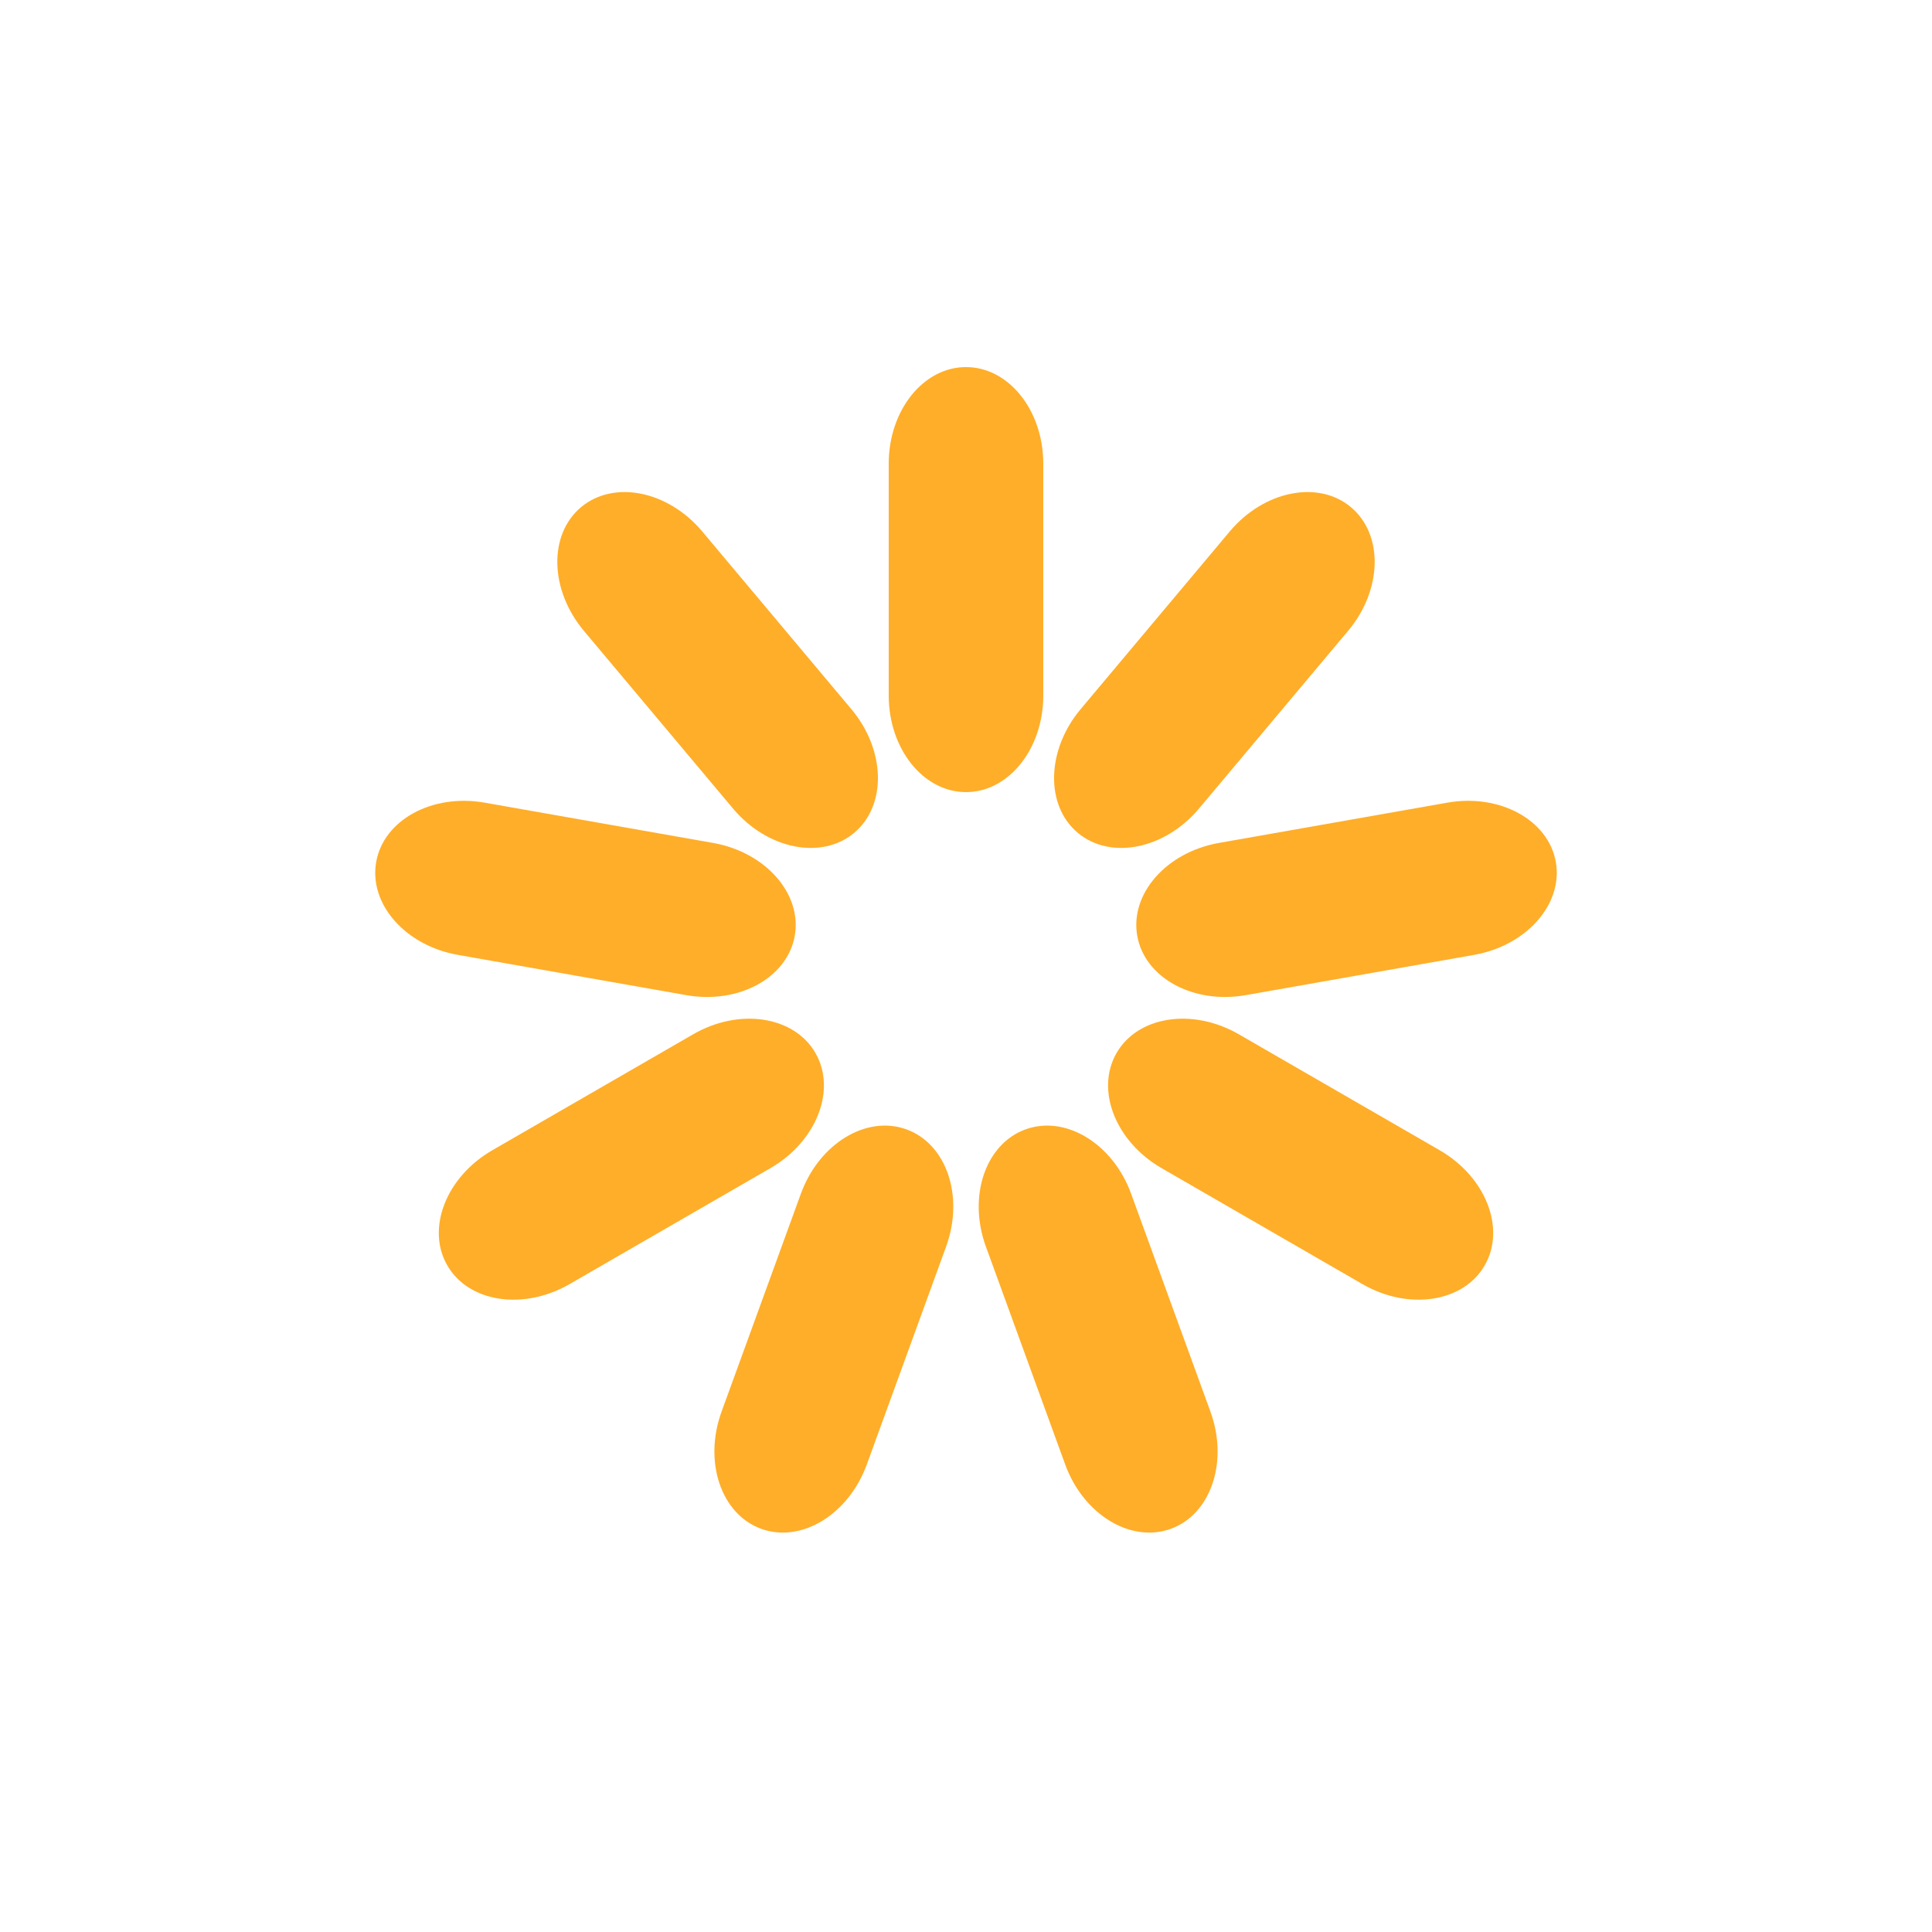
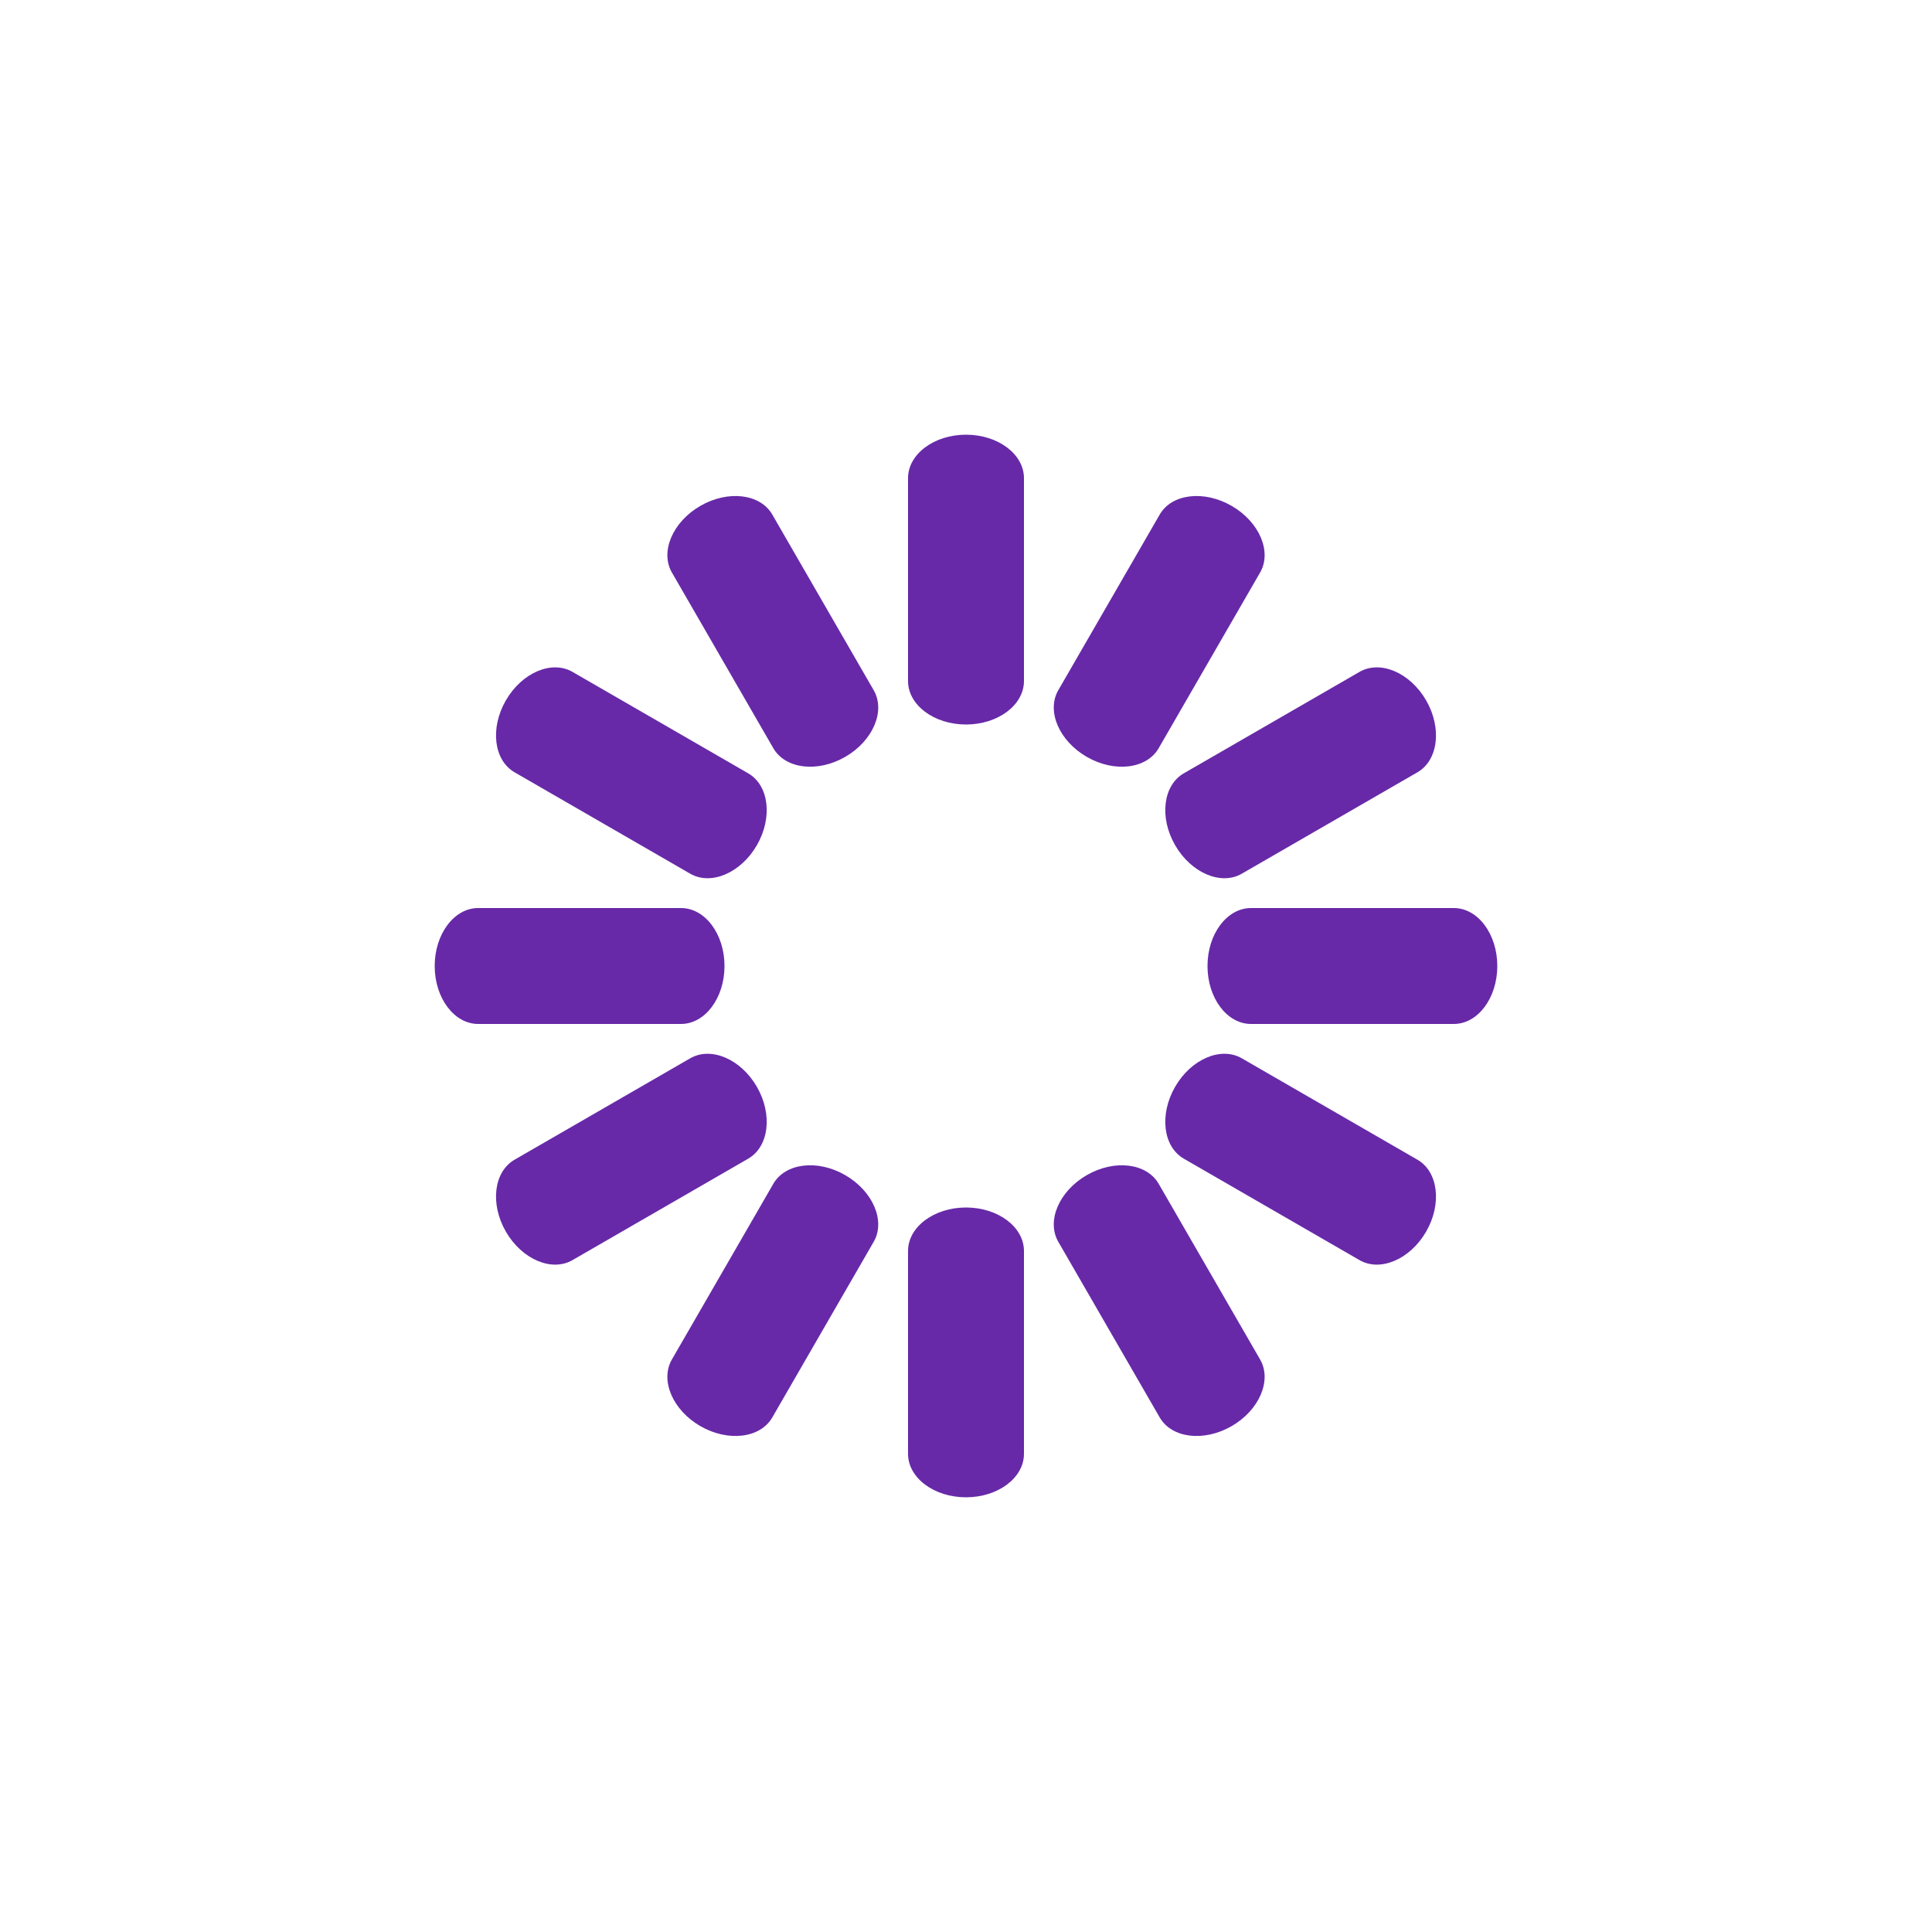
- <svg xmlns="http://www.w3.org/2000/svg" width="120px" height="120px" viewBox="0 0 100 100" preserveAspectRatio="xMidYMid" class="uil-default">
-   <rect x="0" y="0" width="100" height="100" fill="none" class="bk" />
-   <rect x="46" y="39" width="8" height="22" rx="5" ry="5" fill="#ffae29" transform="rotate(0 50 50) translate(0 -20)">
-     <animate attributeName="opacity" from="1" to="0" dur="1s" begin="0s" repeatCount="indefinite" />
-   </rect>
-   <rect x="46" y="39" width="8" height="22" rx="5" ry="5" fill="#ffae29" transform="rotate(40 50 50) translate(0 -20)">
-     <animate attributeName="opacity" from="1" to="0" dur="1s" begin="0.111s" repeatCount="indefinite" />
-   </rect>
-   <rect x="46" y="39" width="8" height="22" rx="5" ry="5" fill="#ffae29" transform="rotate(80 50 50) translate(0 -20)">
-     <animate attributeName="opacity" from="1" to="0" dur="1s" begin="0.222s" repeatCount="indefinite" />
-   </rect>
-   <rect x="46" y="39" width="8" height="22" rx="5" ry="5" fill="#ffae29" transform="rotate(120 50 50) translate(0 -20)">
-     <animate attributeName="opacity" from="1" to="0" dur="1s" begin="0.333s" repeatCount="indefinite" />
-   </rect>
-   <rect x="46" y="39" width="8" height="22" rx="5" ry="5" fill="#ffae29" transform="rotate(160 50 50) translate(0 -20)">
-     <animate attributeName="opacity" from="1" to="0" dur="1s" begin="0.444s" repeatCount="indefinite" />
-   </rect>
-   <rect x="46" y="39" width="8" height="22" rx="5" ry="5" fill="#ffae29" transform="rotate(200 50 50) translate(0 -20)">
-     <animate attributeName="opacity" from="1" to="0" dur="1s" begin="0.556s" repeatCount="indefinite" />
-   </rect>
-   <rect x="46" y="39" width="8" height="22" rx="5" ry="5" fill="#ffae29" transform="rotate(240 50 50) translate(0 -20)">
-     <animate attributeName="opacity" from="1" to="0" dur="1s" begin="0.667s" repeatCount="indefinite" />
-   </rect>
-   <rect x="46" y="39" width="8" height="22" rx="5" ry="5" fill="#ffae29" transform="rotate(280 50 50) translate(0 -20)">
-     <animate attributeName="opacity" from="1" to="0" dur="1s" begin="0.778s" repeatCount="indefinite" />
-   </rect>
-   <rect x="46" y="39" width="8" height="22" rx="5" ry="5" fill="#ffae29" transform="rotate(320 50 50) translate(0 -20)">
-     <animate attributeName="opacity" from="1" to="0" dur="1s" begin="0.889s" repeatCount="indefinite" />
-   </rect>
+ <svg xmlns="http://www.w3.org/2000/svg" class="lds-spinner" width="200px" height="200px" viewBox="0 0 100 100" preserveAspectRatio="xMidYMid" style="background: none;">
+   <g transform="rotate(0 50 50)">
+     <rect x="47" y="22.5" rx="4.7" ry="2.25" width="6" height="15" fill="#6729a8">
+       <animate attributeName="opacity" values="1;0" keyTimes="0;1" dur="1s" begin="-0.917s" repeatCount="indefinite" />
+     </rect>
+   </g>
+   <g transform="rotate(30 50 50)">
+     <rect x="47" y="22.5" rx="4.7" ry="2.25" width="6" height="15" fill="#6729a8">
+       <animate attributeName="opacity" values="1;0" keyTimes="0;1" dur="1s" begin="-0.833s" repeatCount="indefinite" />
+     </rect>
+   </g>
+   <g transform="rotate(60 50 50)">
+     <rect x="47" y="22.5" rx="4.7" ry="2.25" width="6" height="15" fill="#6729a8">
+       <animate attributeName="opacity" values="1;0" keyTimes="0;1" dur="1s" begin="-0.75s" repeatCount="indefinite" />
+     </rect>
+   </g>
+   <g transform="rotate(90 50 50)">
+     <rect x="47" y="22.5" rx="4.7" ry="2.25" width="6" height="15" fill="#6729a8">
+       <animate attributeName="opacity" values="1;0" keyTimes="0;1" dur="1s" begin="-0.667s" repeatCount="indefinite" />
+     </rect>
+   </g>
+   <g transform="rotate(120 50 50)">
+     <rect x="47" y="22.5" rx="4.7" ry="2.25" width="6" height="15" fill="#6729a8">
+       <animate attributeName="opacity" values="1;0" keyTimes="0;1" dur="1s" begin="-0.583s" repeatCount="indefinite" />
+     </rect>
+   </g>
+   <g transform="rotate(150 50 50)">
+     <rect x="47" y="22.5" rx="4.7" ry="2.25" width="6" height="15" fill="#6729a8">
+       <animate attributeName="opacity" values="1;0" keyTimes="0;1" dur="1s" begin="-0.5s" repeatCount="indefinite" />
+     </rect>
+   </g>
+   <g transform="rotate(180 50 50)">
+     <rect x="47" y="22.5" rx="4.7" ry="2.25" width="6" height="15" fill="#6729a8">
+       <animate attributeName="opacity" values="1;0" keyTimes="0;1" dur="1s" begin="-0.417s" repeatCount="indefinite" />
+     </rect>
+   </g>
+   <g transform="rotate(210 50 50)">
+     <rect x="47" y="22.5" rx="4.7" ry="2.25" width="6" height="15" fill="#6729a8">
+       <animate attributeName="opacity" values="1;0" keyTimes="0;1" dur="1s" begin="-0.333s" repeatCount="indefinite" />
+     </rect>
+   </g>
+   <g transform="rotate(240 50 50)">
+     <rect x="47" y="22.5" rx="4.7" ry="2.25" width="6" height="15" fill="#6729a8">
+       <animate attributeName="opacity" values="1;0" keyTimes="0;1" dur="1s" begin="-0.25s" repeatCount="indefinite" />
+     </rect>
+   </g>
+   <g transform="rotate(270 50 50)">
+     <rect x="47" y="22.5" rx="4.7" ry="2.25" width="6" height="15" fill="#6729a8">
+       <animate attributeName="opacity" values="1;0" keyTimes="0;1" dur="1s" begin="-0.167s" repeatCount="indefinite" />
+     </rect>
+   </g>
+   <g transform="rotate(300 50 50)">
+     <rect x="47" y="22.5" rx="4.7" ry="2.25" width="6" height="15" fill="#6729a8">
+       <animate attributeName="opacity" values="1;0" keyTimes="0;1" dur="1s" begin="-0.083s" repeatCount="indefinite" />
+     </rect>
+   </g>
+   <g transform="rotate(330 50 50)">
+     <rect x="47" y="22.5" rx="4.7" ry="2.25" width="6" height="15" fill="#6729a8">
+       <animate attributeName="opacity" values="1;0" keyTimes="0;1" dur="1s" begin="0s" repeatCount="indefinite" />
+     </rect>
+   </g>
</svg>
